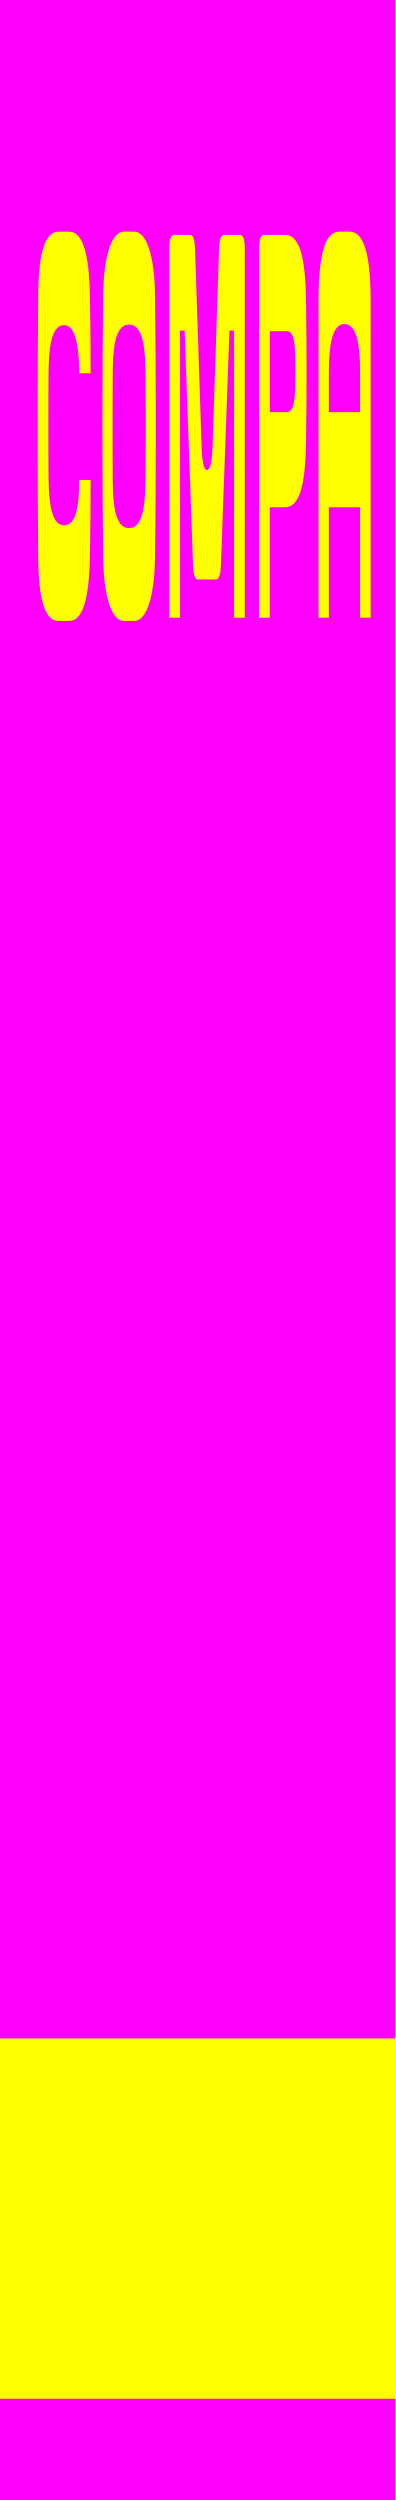
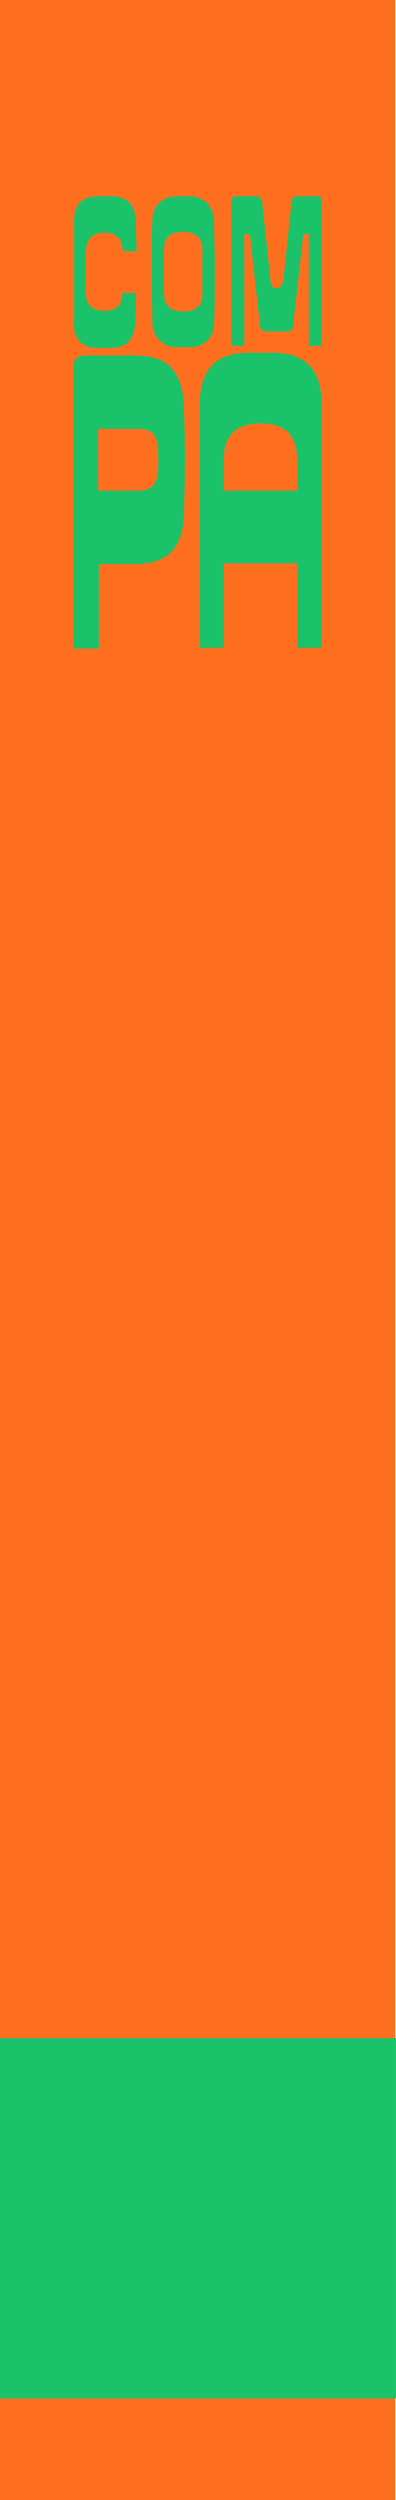
- <svg xmlns="http://www.w3.org/2000/svg" width="20.32mm" height="128.5mm" viewBox="0 0 20.32 128.5" version="1.1" id="svg1">
-   <defs id="defs1" />
-   <g id="layer1" style="display:inline">
-     <rect style="fill:#ff00ff;stroke-width:0.237" id="rect19" width="20.32" height="128.5" x="-2.9538411e-16" y="-8.9351269e-15" />
-     <path style="font-size:16.056px;font-family:Talagante;-inkscape-font-specification:'Talagante, Normal';fill:#ffff00;stroke-width:0.464" d="m 3.026,31.919 h 0.523 c 0.679,0 1.027,-1.04 1.073,-3.289 0.018,-1.04 0.037,-2.473 0.037,-3.963 h -0.587 c 0,1.63 -0.248,2.333 -0.78,2.333 -0.541,0 -0.78,-0.787 -0.798,-2.445 -0.009,-1.012 -0.009,-1.855 -0.009,-2.726 0,-0.843 0,-1.686 0.009,-2.698 0.018,-1.63 0.257,-2.417 0.798,-2.417 0.504,0 0.752,0.731 0.789,2.473 h 0.578 c 0,-1.49 -0.018,-2.951 -0.037,-3.991 -0.046,-2.249 -0.394,-3.289 -1.073,-3.289 H 3.026 c -0.706,0 -1.046,1.04 -1.064,3.289 -0.018,2.024 -0.028,4.441 -0.028,6.718 0,2.249 0.009,4.694 0.028,6.718 0.018,2.249 0.358,3.289 1.064,3.289 z m 3.348,0 h 0.523 c 0.633,0 1.046,-1.237 1.073,-3.289 0.028,-1.968 0.037,-4.441 0.037,-6.718 0,-2.305 -0.009,-4.75 -0.037,-6.718 -0.028,-2.052 -0.44,-3.289 -1.073,-3.289 H 6.374 c -0.633,0 -1.046,1.237 -1.073,3.289 -0.018,1.968 -0.037,4.413 -0.037,6.718 0,2.277 0.018,4.75 0.037,6.718 0.028,2.052 0.44,3.289 1.073,3.289 z m 0.266,-4.778 h -0.009 c -0.569,0 -0.816,-0.731 -0.835,-2.305 -0.009,-0.928 -0.009,-1.996 -0.009,-2.923 0,-0.928 0,-2.024 0.009,-2.923 0.018,-1.574 0.275,-2.305 0.835,-2.305 h 0.009 c 0.56,0 0.816,0.731 0.835,2.305 0.009,0.899 0.018,1.996 0.018,2.923 0,0.928 -0.009,1.996 -0.018,2.923 -0.018,1.574 -0.275,2.305 -0.835,2.305 z M 9.777,12.075 H 8.951 c -0.165,0 -0.248,0.225 -0.248,0.703 V 31.75 H 9.254 V 16.994 h 0.238 l 0.431,12.086 c 0.018,0.478 0.11,0.703 0.257,0.703 h 0.926 c 0.138,0 0.229,-0.225 0.248,-0.703 l 0.44,-12.086 h 0.238 v 14.756 h 0.55 V 12.778 c 0,-0.478 -0.083,-0.703 -0.248,-0.703 h -0.825 c -0.147,0 -0.229,0.225 -0.248,0.703 l -0.339,10.231 c -0.028,0.787 -0.128,1.152 -0.284,1.152 -0.147,0 -0.248,-0.365 -0.275,-1.152 L 10.025,12.778 C 10.006,12.3 9.924,12.075 9.777,12.075 Z m 3.54,0.731 v 18.944 h 0.55 v -5.678 h 0.78 c 0.734,0 1.046,-1.068 1.082,-3.317 0.037,-2.445 0.037,-4.919 0,-7.364 -0.037,-2.249 -0.349,-3.317 -1.082,-3.317 h -1.091 c -0.147,0 -0.238,0.253 -0.238,0.731 z m 1.422,8.376 h -0.871 v -4.16 h 0.871 c 0.294,0 0.404,0.365 0.431,1.152 0.018,0.618 0.018,1.209 0,1.827 -0.028,0.815 -0.138,1.181 -0.431,1.181 z m 1.633,-5.706 v 16.274 h 0.532 v -5.678 h 1.605 v 5.678 h 0.541 V 15.476 c 0,-2.417 -0.349,-3.57 -1.082,-3.57 h -0.523 c -0.734,0 -1.073,1.152 -1.073,3.57 z m 0.532,5.706 v -2.052 c 0,-1.686 0.257,-2.473 0.807,-2.473 0.541,0 0.798,0.787 0.798,2.473 v 2.052 z" id="text1" aria-label="compa" />
-     <rect style="display:inline;fill:#ffff00;fill-rule:evenodd;stroke-width:0.607" id="rect4" width="20.373" height="18.521" x="0" y="104.775" ry="0" />
+ <svg xmlns="http://www.w3.org/2000/svg" id="svg1" version="1.1" viewBox="0 0 57.7 364.3">
+   <defs>
+     <style>
+       .st0 {
+         fill: #1ac36a;
+       }
+ 
+       .st1 {
+         fill: #fe6e1f;
+       }
+     </style>
+   </defs>
+   <rect id="rect19" class="st1" width="57.6" height="364.3" />
+   <rect id="rect4" class="st0" y="297" width="57.7" height="52.5" />
+   <g>
+     <path class="st0" d="M10.8,47c0-2.2,0-4.9,0-7.4s0-5.2,0-7.4c0-2.5,1.2-3.6,3.6-3.6h1.8c2.3,0,3.5,1.2,3.6,3.6,0,1.2.1,2.8.1,4.4h-2c-.1-1.9-1-2.7-2.7-2.7s-2.6.9-2.7,2.7c0,1.1,0,2.1,0,3s0,1.9,0,3c0,1.8.9,2.7,2.7,2.7s2.6-.8,2.6-2.6h2c0,1.6,0,3.2-.1,4.4-.2,2.5-1.3,3.6-3.6,3.6h-1.8c-2.4,0-3.5-1.2-3.6-3.6Z" />
+     <path class="st0" d="M22.2,47c0-2.2-.1-4.9-.1-7.4s0-5.3.1-7.4c0-2.3,1.5-3.6,3.6-3.6h1.8c2.1,0,3.5,1.4,3.6,3.6,0,2.2.1,4.9.1,7.4s0,5.3-.1,7.4c0,2.3-1.5,3.6-3.6,3.6h-1.8c-2.1,0-3.5-1.4-3.6-3.6ZM29.5,42.8c0-1,0-2.2,0-3.2s0-2.2,0-3.2c0-1.7-.9-2.6-2.8-2.6h0c-1.9,0-2.8.8-2.8,2.6,0,1,0,2.2,0,3.2s0,2.2,0,3.2c0,1.7.9,2.6,2.8,2.6h0c1.9,0,2.8-.8,2.8-2.6Z" />
+     <path class="st0" d="M38.2,29.4l1.2,11.3c0,.9.4,1.3.9,1.3s.9-.4,1-1.3l1.2-11.3c0-.5.3-.8.8-.8h2.8c.6,0,.8.2.8.8v21h-1.9v-16.3h-.8l-1.5,13.4c0,.5-.4.8-.8.8h-3.1c-.5,0-.8-.2-.9-.8l-1.5-13.4h-.8v16.3h-1.9v-21c0-.5.3-.8.8-.8h2.8c.5,0,.8.2.8.8Z" />
+     <g>
+       <path class="st0" d="M12.3,51.8h7.3c4.9,0,6.9,2.3,7.2,7.2.2,5.3.2,10.7,0,16-.2,4.9-2.3,7.2-7.2,7.2h-5.2v12.3h-3.7v-41.1c0-1,.6-1.6,1.6-1.6ZM23,69c.1-1.3.1-2.6,0-4-.2-1.7-.9-2.5-2.9-2.5h-5.8v9h5.8c1.9,0,2.7-.8,2.9-2.6Z" />
+       <path class="st0" d="M36.2,51.4h3.5c4.9,0,7.2,2.5,7.2,7.7v35.3h-3.6v-12.3h-10.7v12.3h-3.5v-35.3c0-5.2,2.3-7.7,7.1-7.7ZM43.3,71.5v-4.4c0-3.7-1.7-5.4-5.3-5.4s-5.4,1.7-5.4,5.4v4.4h10.7Z" />
+     </g>
  </g>
</svg>
